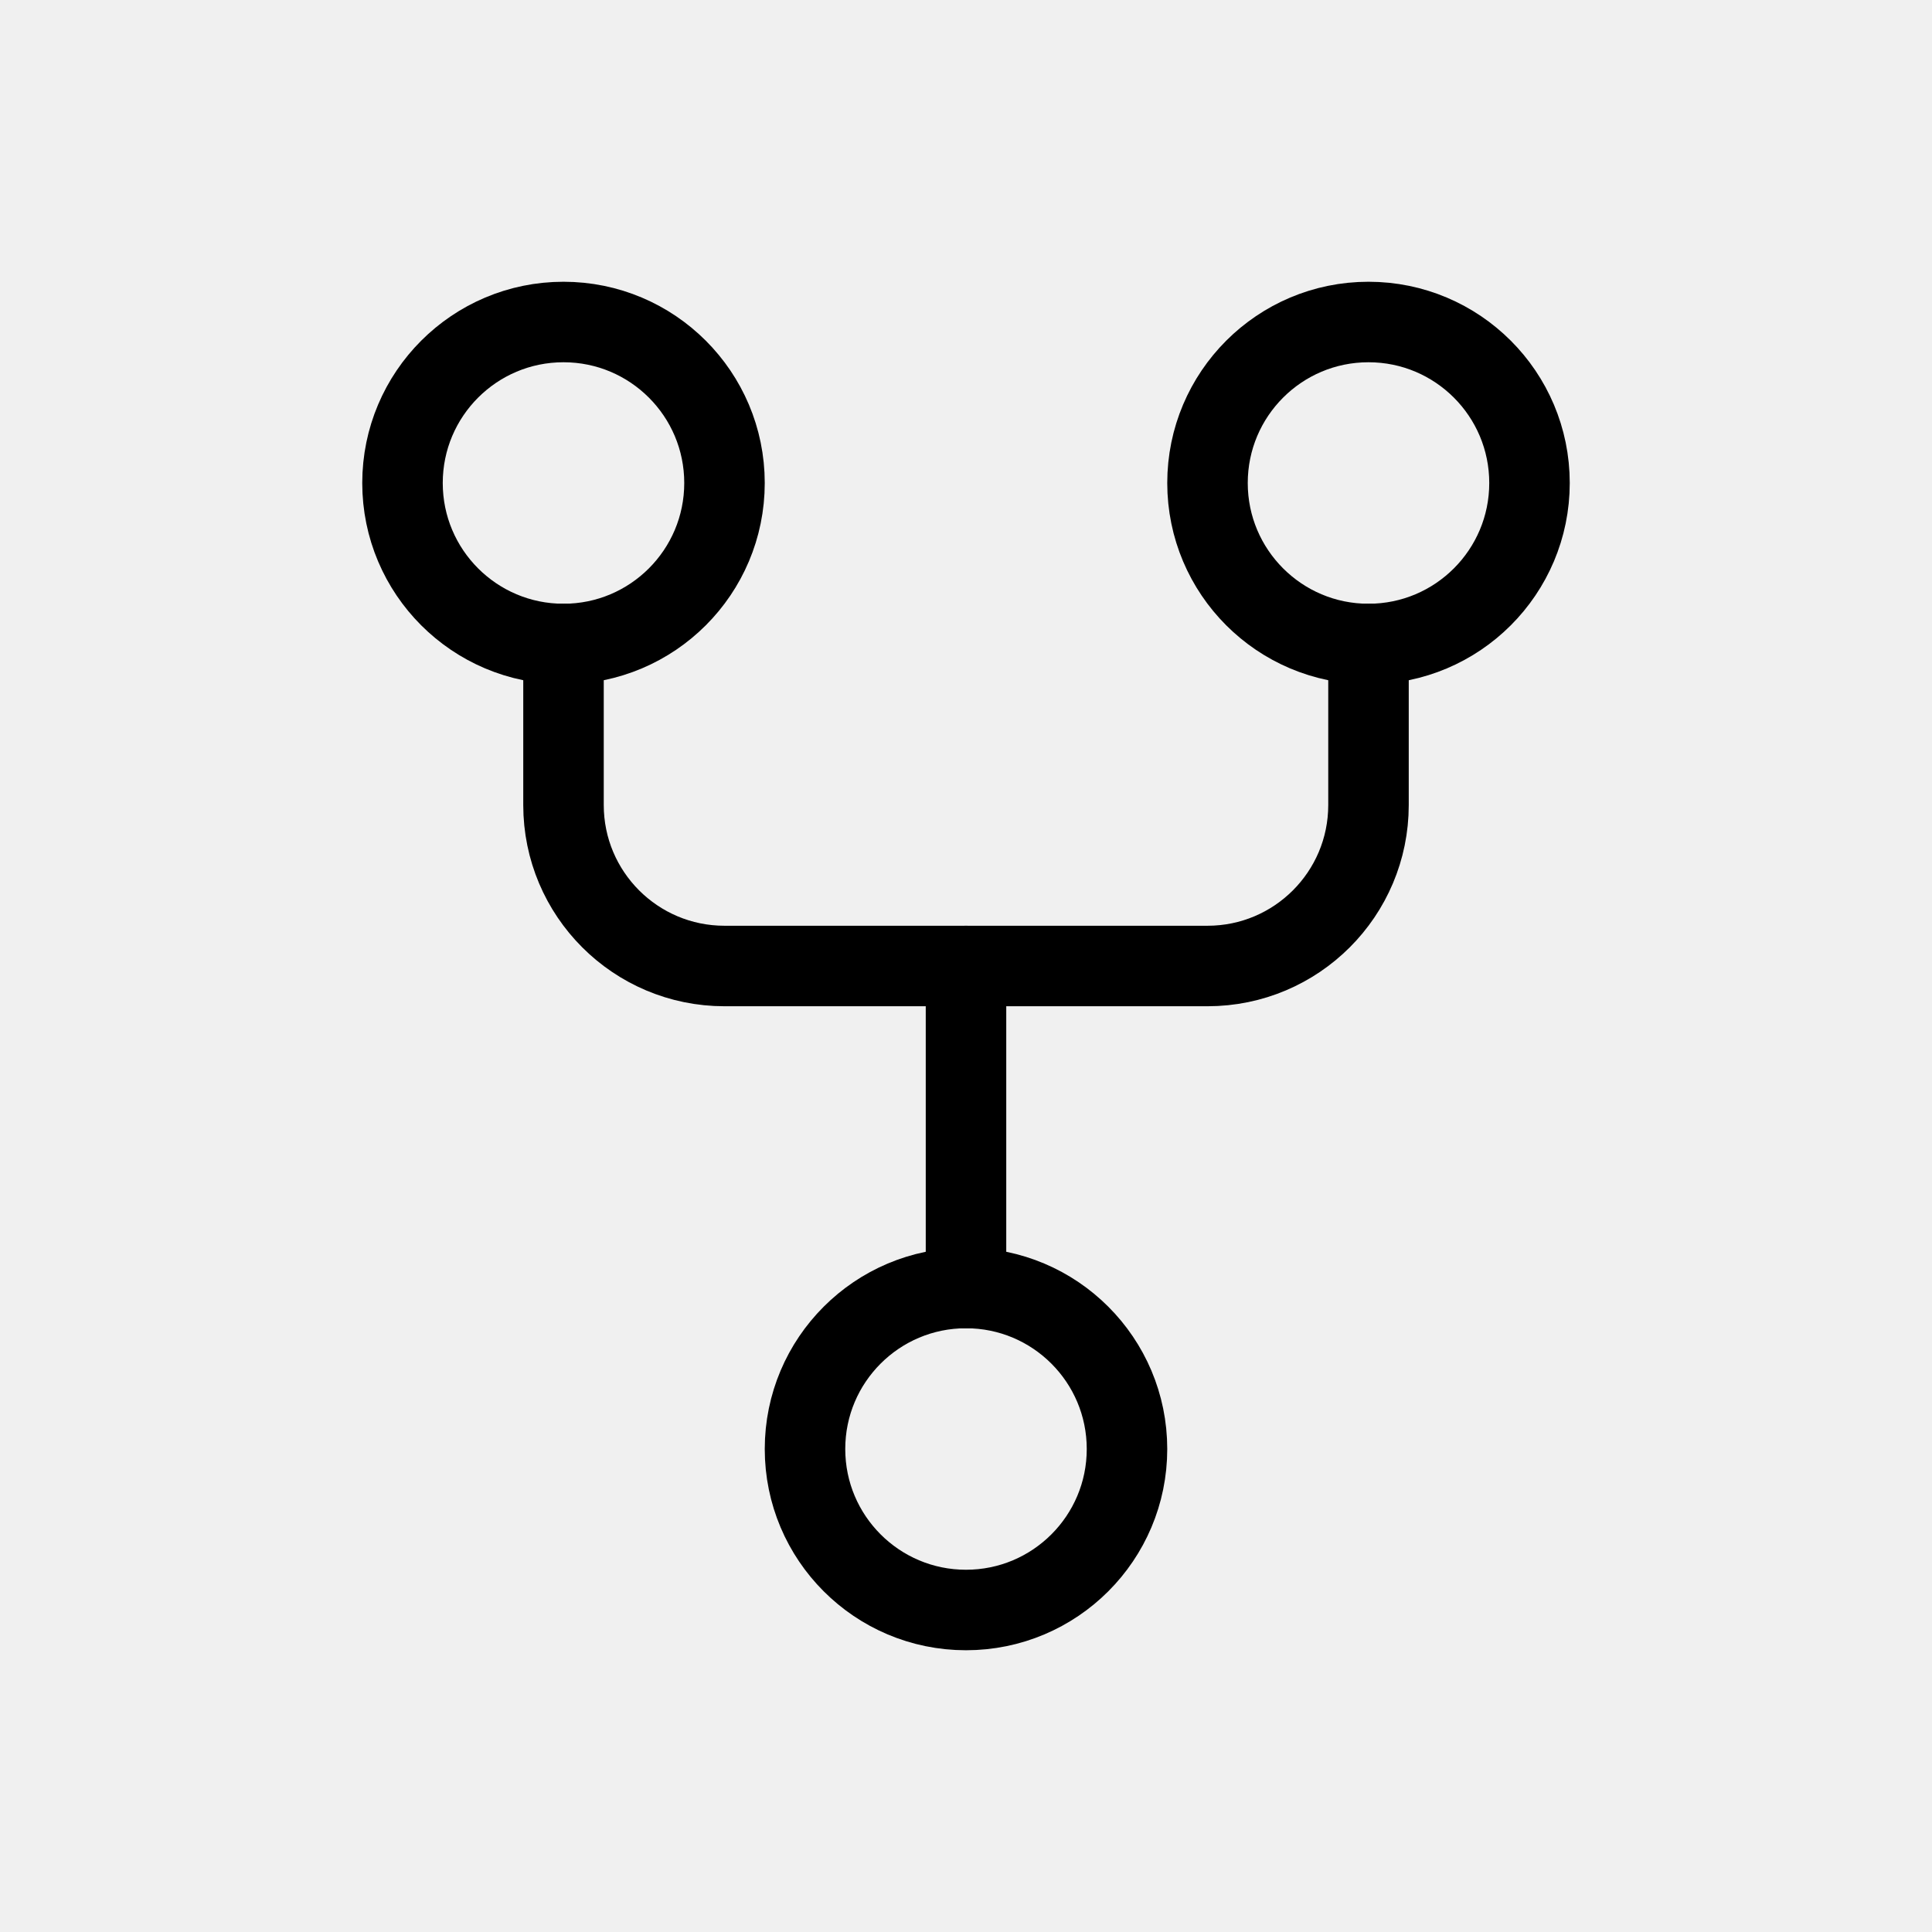
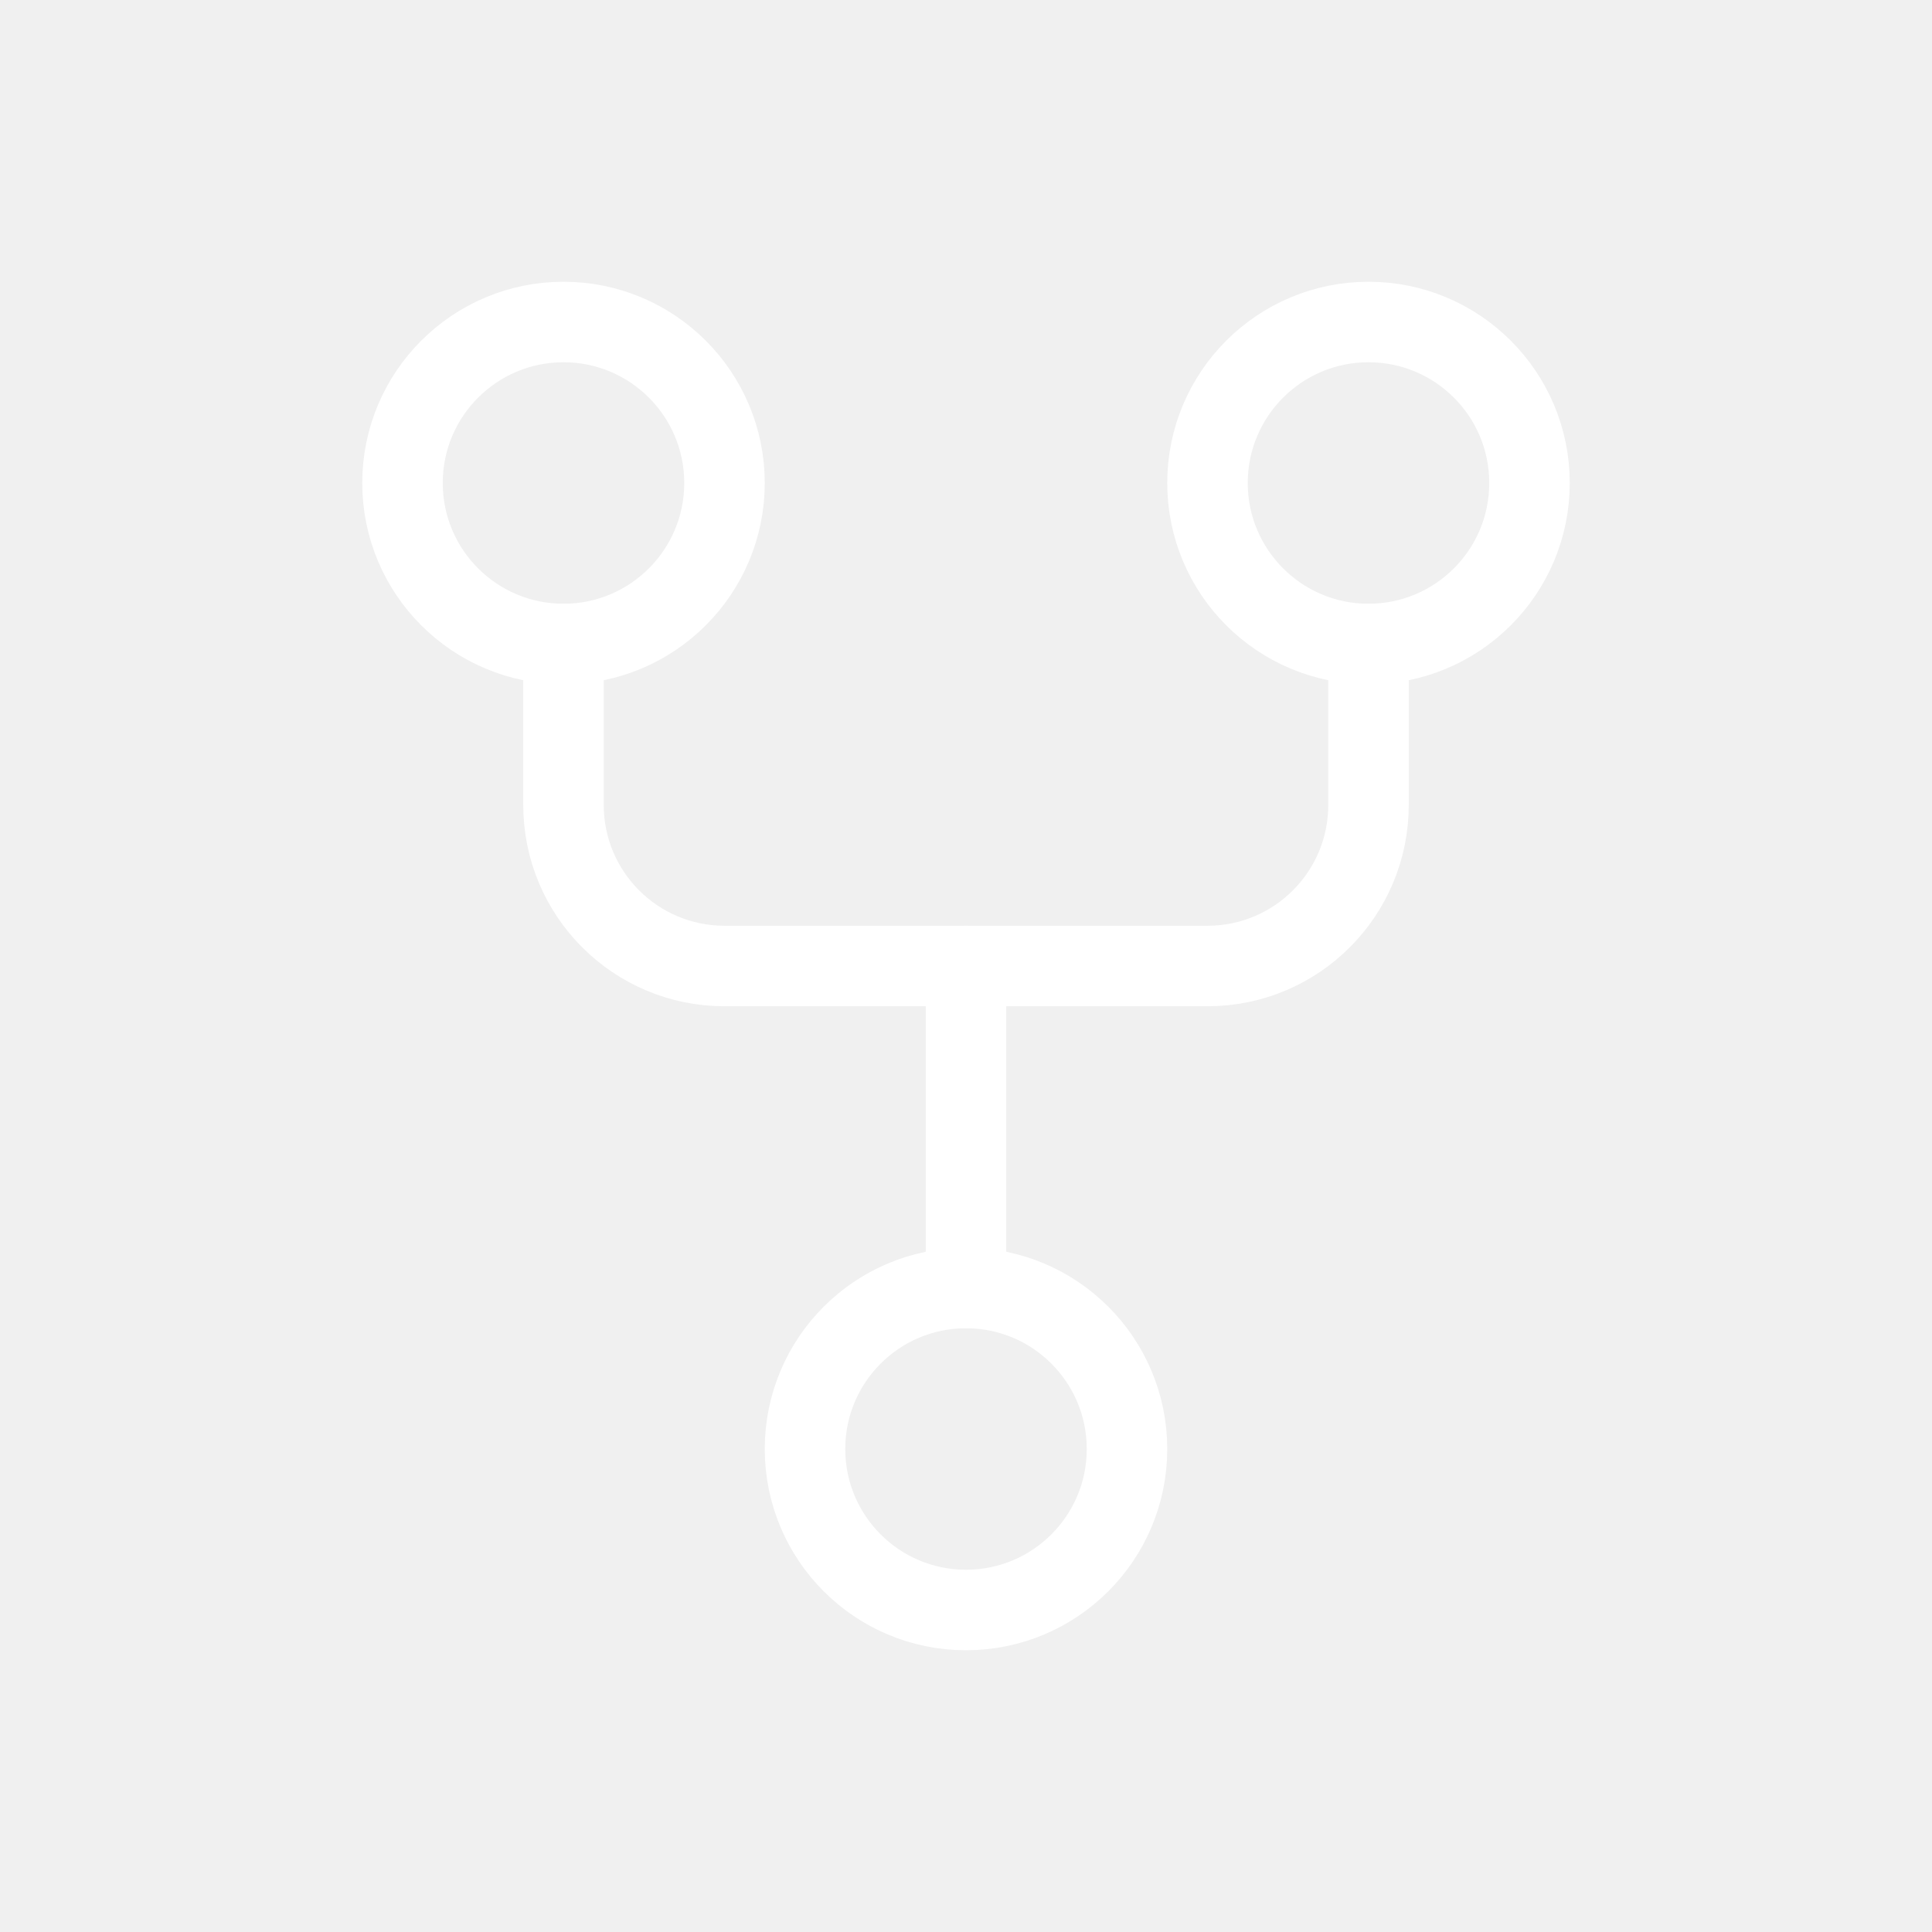
- <svg xmlns="http://www.w3.org/2000/svg" class="icon icon-tabler icon-tabler-git-fork" width="24" height="24" viewBox="0 0 24 24" stroke-width="1" stroke="currentColor" fill="none" stroke-linecap="round" stroke-linejoin="round">
+ <svg xmlns="http://www.w3.org/2000/svg" class="icon icon-tabler icon-tabler-git-fork" width="24" height="24" viewBox="0 0 24 24" stroke-width="1" stroke="#ffffff" fill="none" stroke-linecap="round" stroke-linejoin="round">
  <path stroke="none" d="M0 0h24v24H0z" fill="none" />
  <path d="M12 18m-2 0a2 2 0 1 0 4 0a2 2 0 1 0 -4 0" />
  <path d="M7 6m-2 0a2 2 0 1 0 4 0a2 2 0 1 0 -4 0" />
  <path d="M17 6m-2 0a2 2 0 1 0 4 0a2 2 0 1 0 -4 0" />
  <path d="M7 8v2a2 2 0 0 0 2 2h6a2 2 0 0 0 2 -2v-2" />
  <path d="M12 12l0 4" />
</svg>
